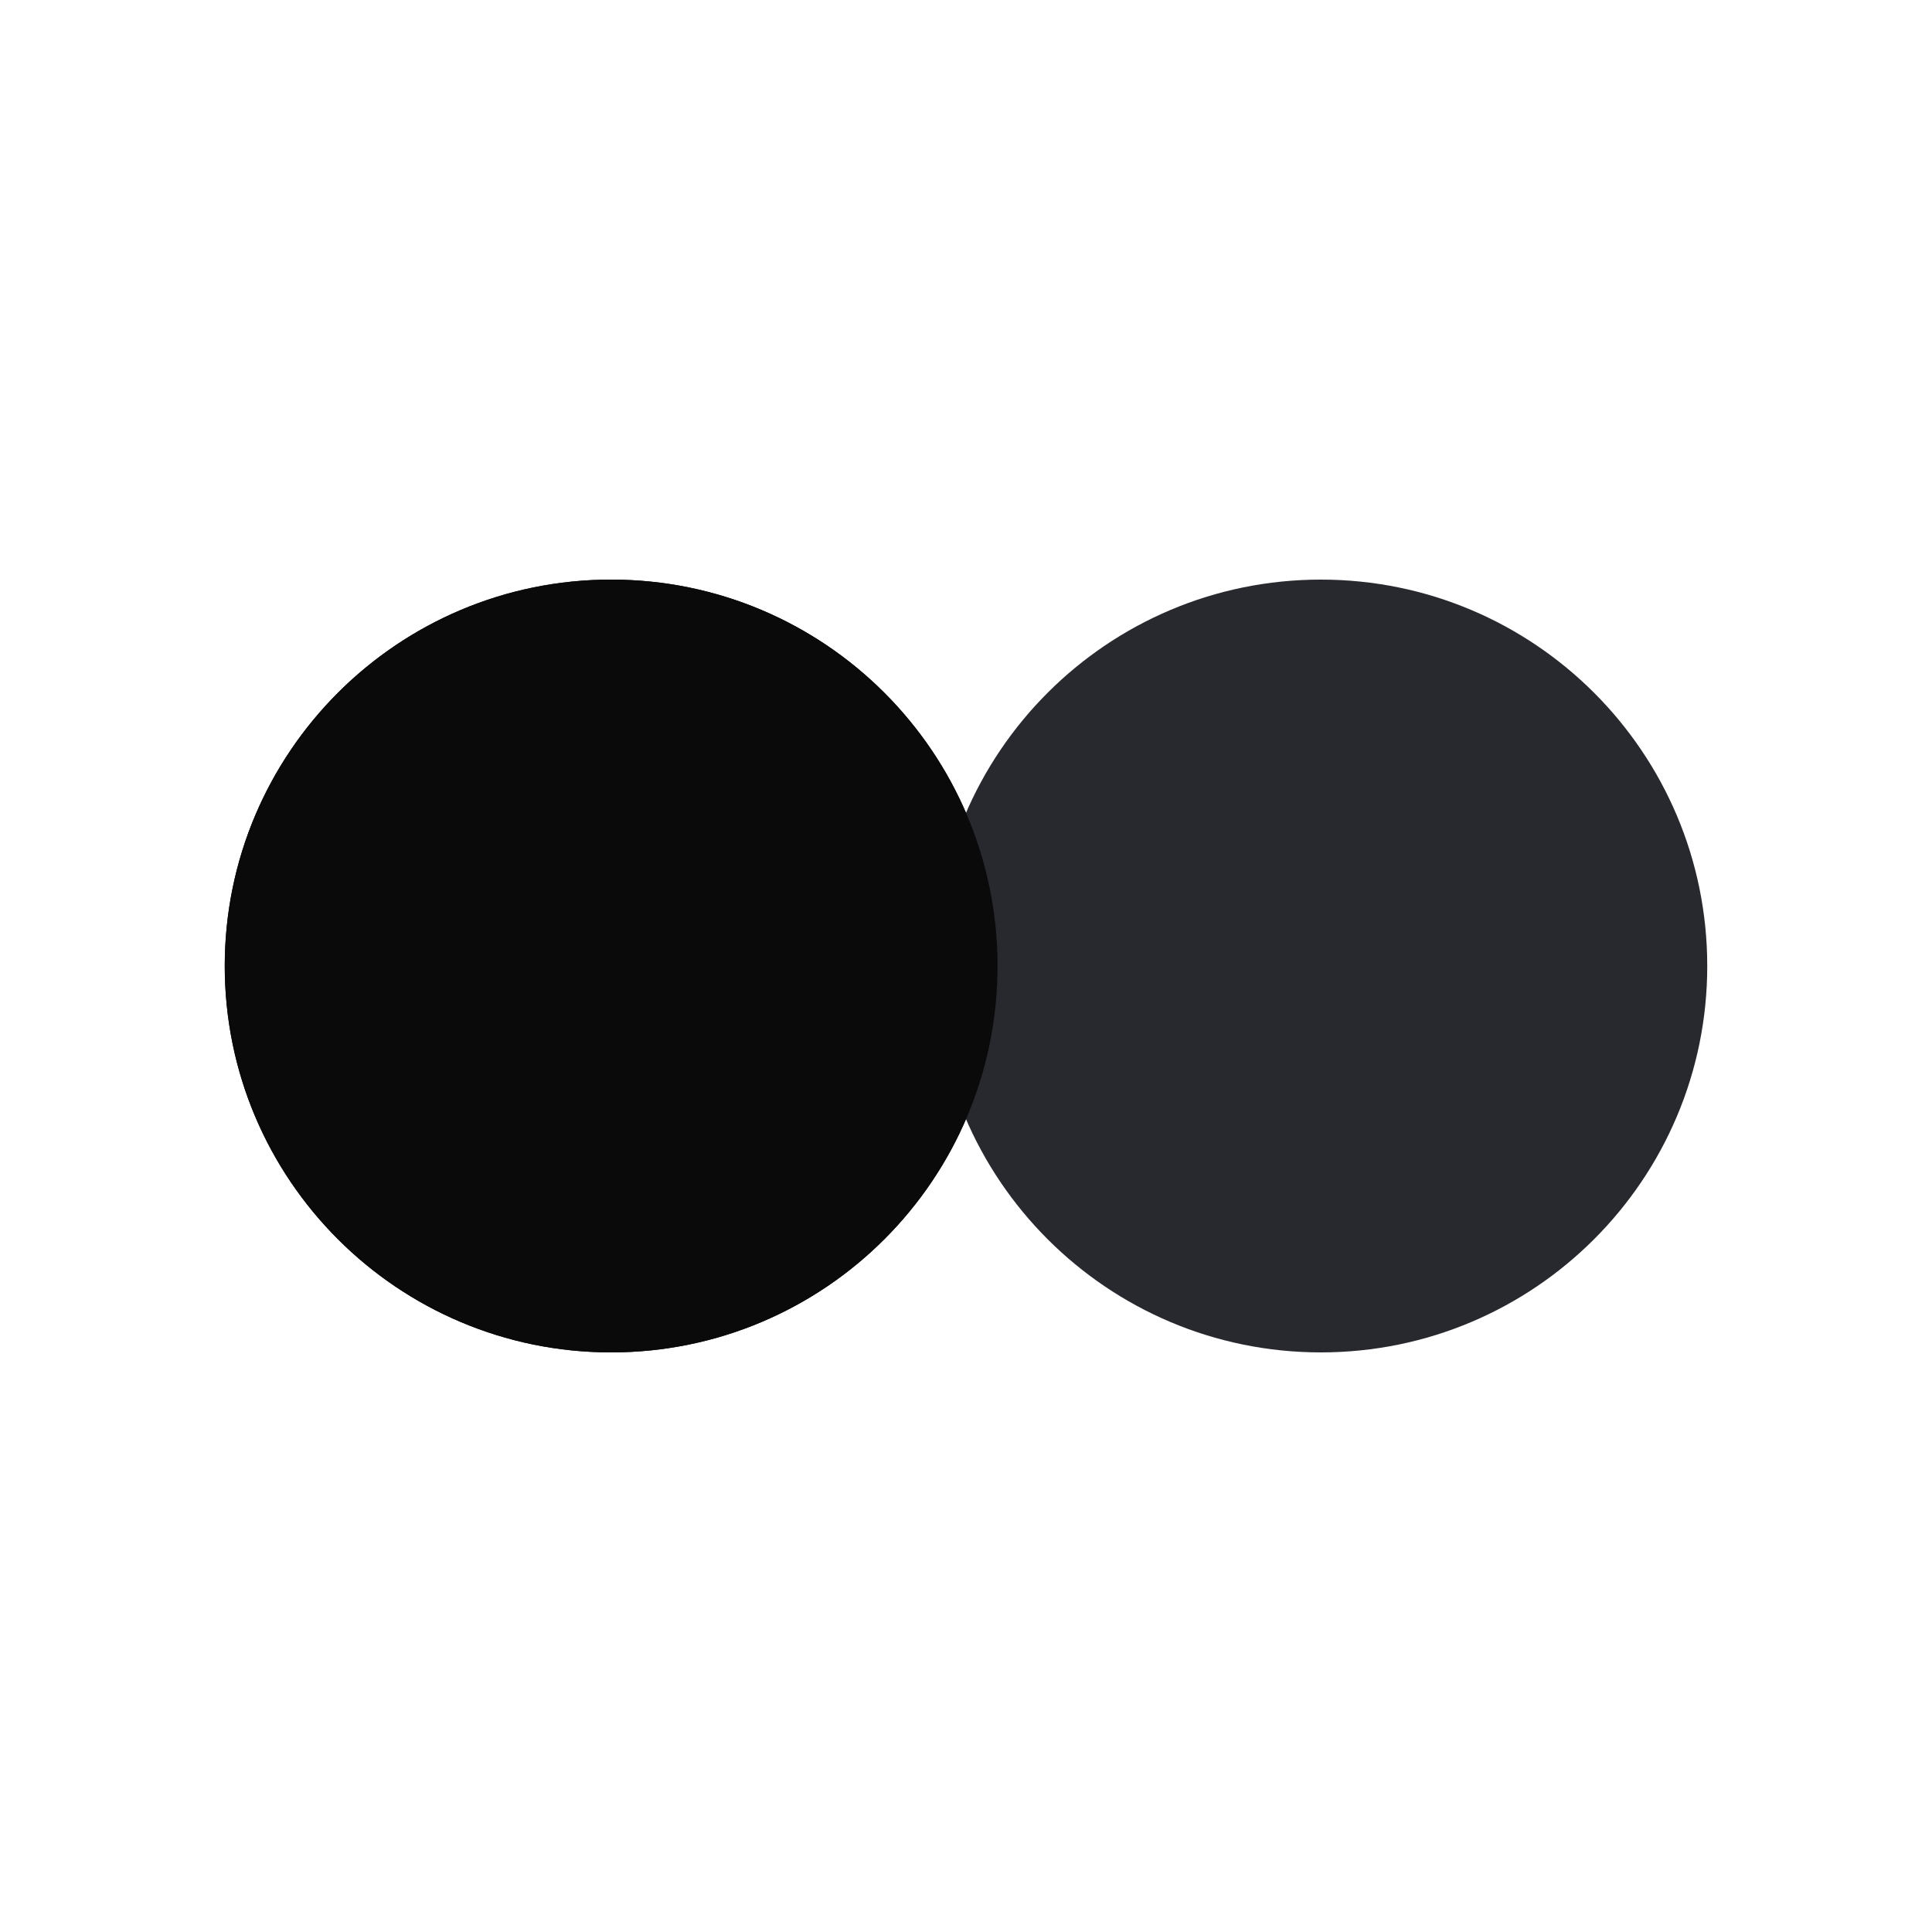
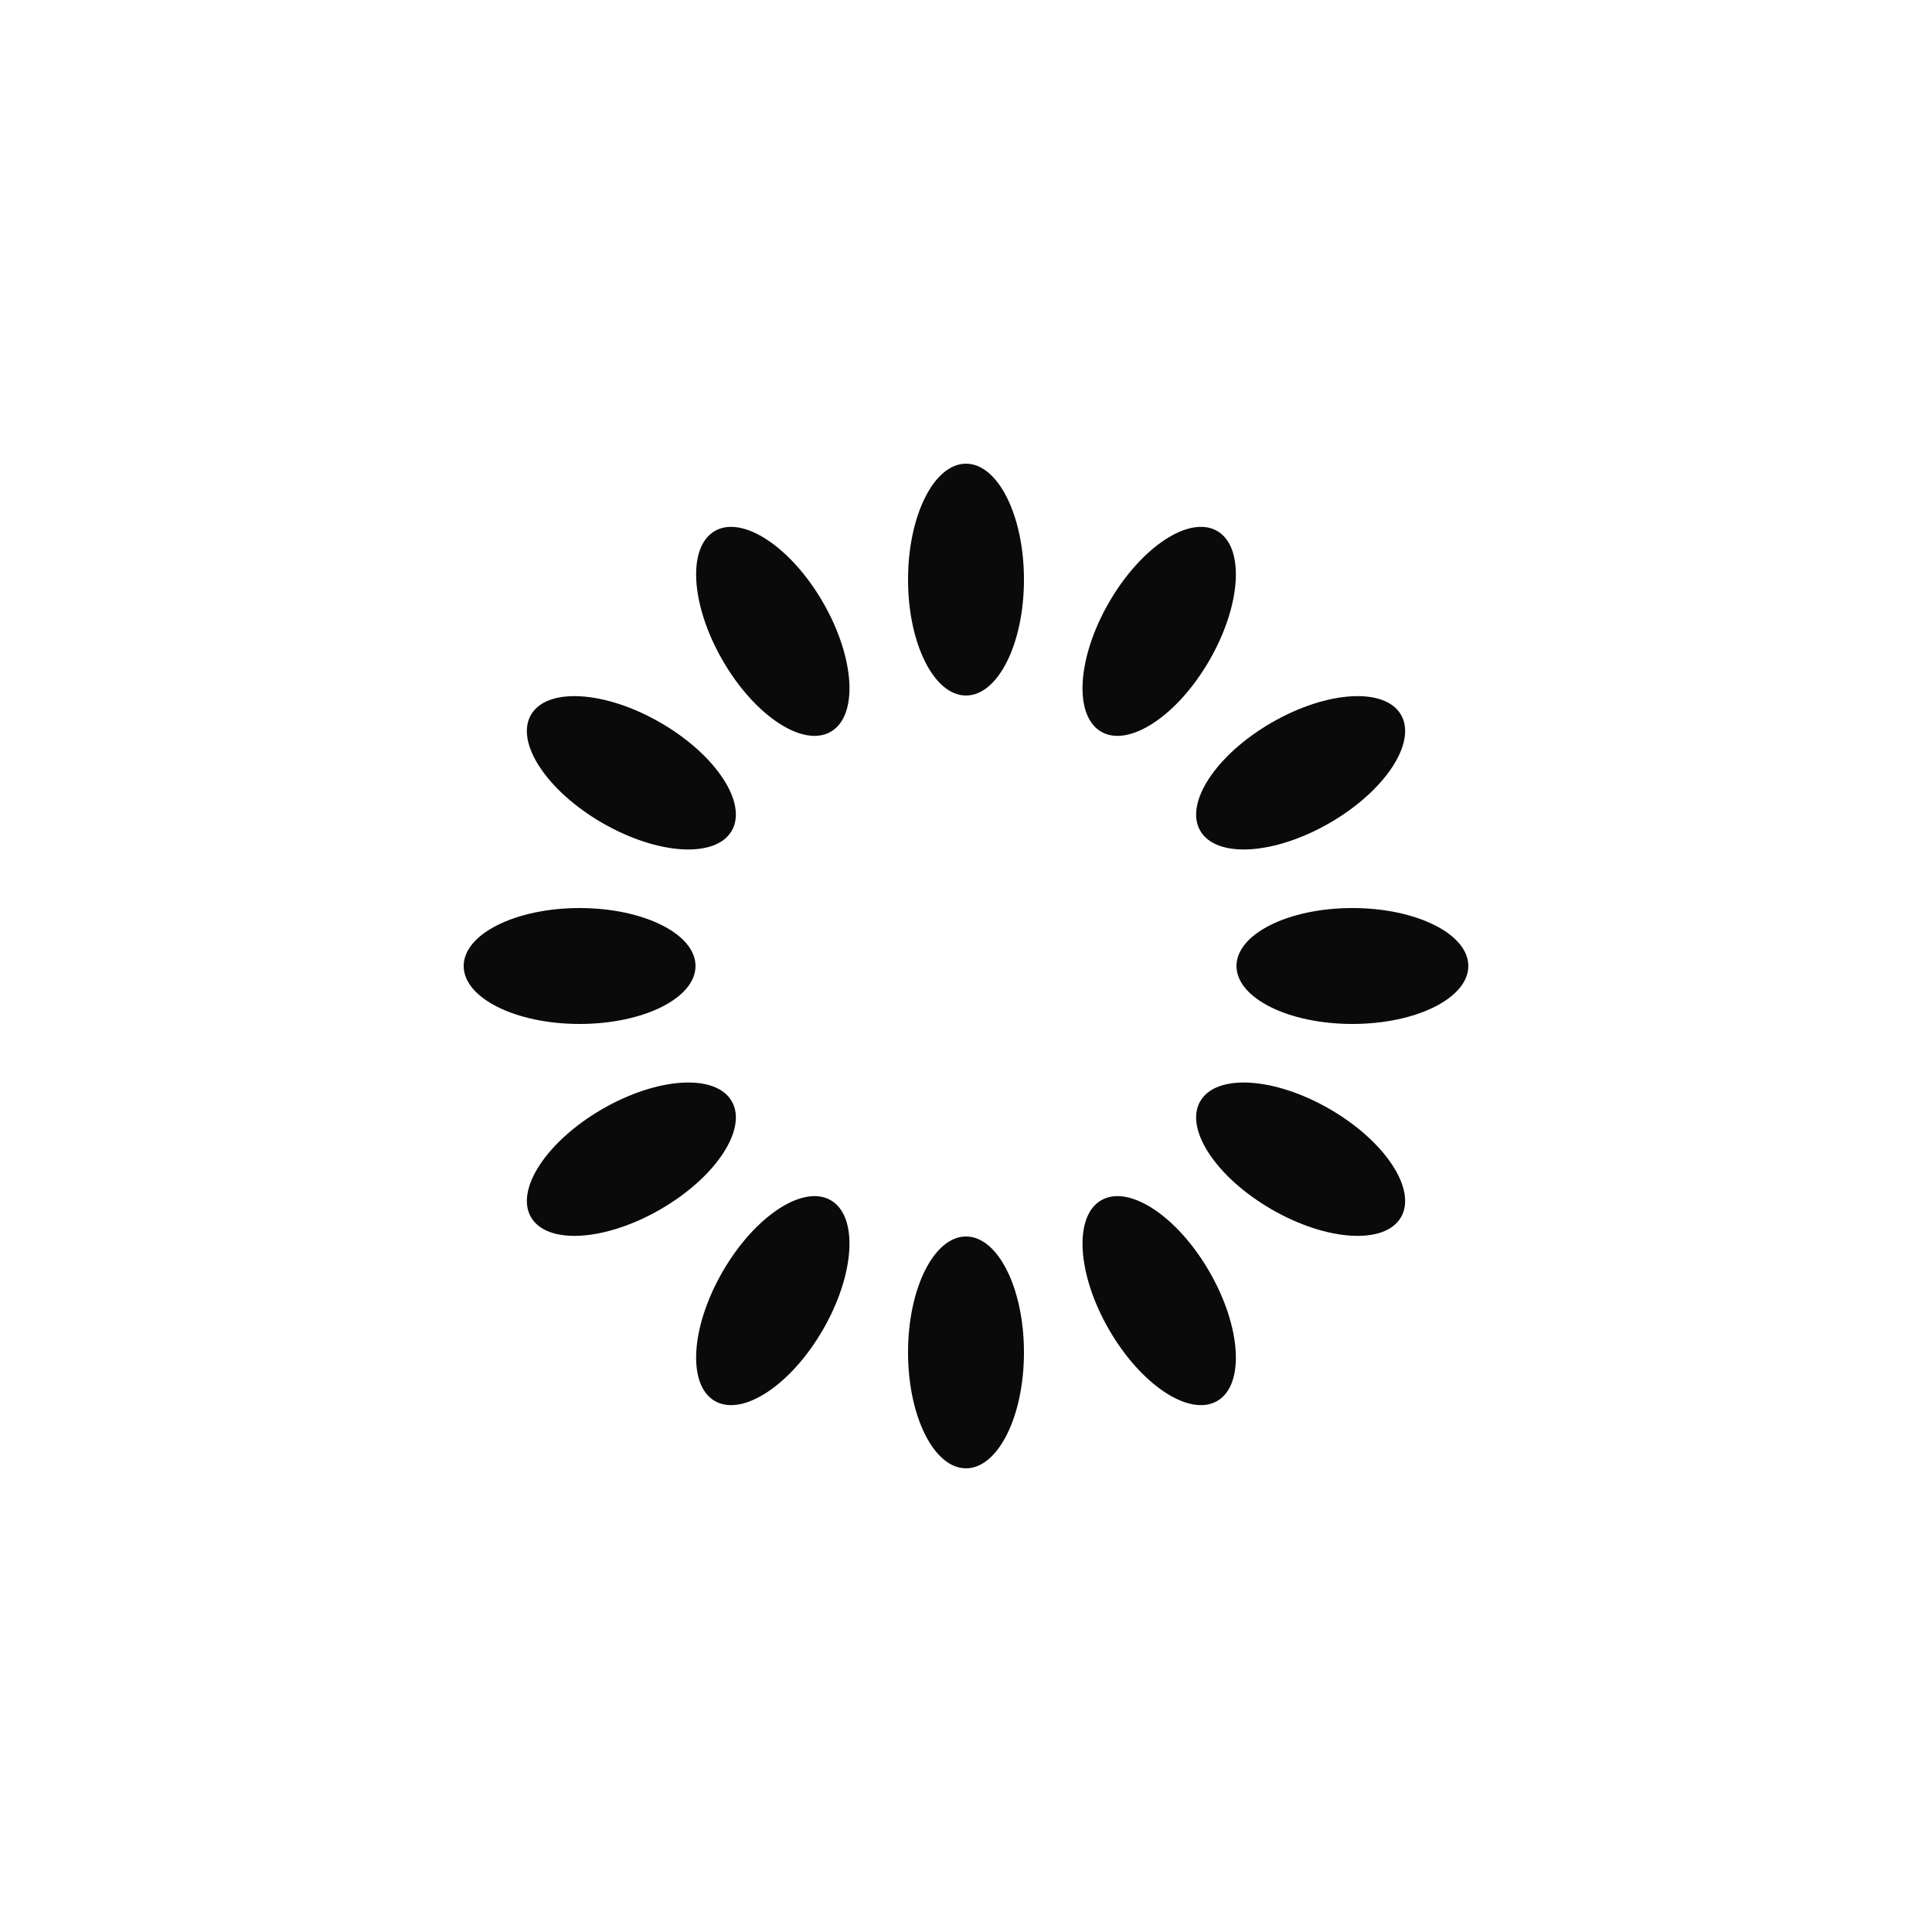
- <svg xmlns="http://www.w3.org/2000/svg" style="margin: auto; background: none; display: block; shape-rendering: auto;" width="71px" height="71px" viewBox="0 0 100 100" preserveAspectRatio="xMidYMid">
-   <circle cx="31.633" cy="50" fill="#0a0a0a" r="20">
-     <animate attributeName="cx" repeatCount="indefinite" dur="1s" keyTimes="0;0.5;1" values="30;70;30" begin="-0.5s" />
-   </circle>
-   <circle cx="68.367" cy="50" fill="#28292f" r="20">
-     <animate attributeName="cx" repeatCount="indefinite" dur="1s" keyTimes="0;0.5;1" values="30;70;30" begin="0s" />
-   </circle>
-   <circle cx="31.633" cy="50" fill="#0a0a0a" r="20">
-     <animate attributeName="cx" repeatCount="indefinite" dur="1s" keyTimes="0;0.5;1" values="30;70;30" begin="-0.5s" />
-     <animate attributeName="fill-opacity" values="0;0;1;1" calcMode="discrete" keyTimes="0;0.499;0.5;1" dur="1s" repeatCount="indefinite" />
-   </circle>
+ <svg xmlns="http://www.w3.org/2000/svg" style="margin: auto; background: none; display: block; shape-rendering: auto;" width="91px" height="91px" viewBox="0 0 100 100" preserveAspectRatio="xMidYMid">
+   <g transform="rotate(0 50 50)">
+     <rect x="47" y="24" rx="3" ry="6" width="6" height="12" fill="#0a0a0a">
+       <animate attributeName="opacity" values="1;0" keyTimes="0;1" dur="0.403s" begin="-0.37s" repeatCount="indefinite" />
+     </rect>
+   </g>
+   <g transform="rotate(30 50 50)">
+     <rect x="47" y="24" rx="3" ry="6" width="6" height="12" fill="#0a0a0a">
+       <animate attributeName="opacity" values="1;0" keyTimes="0;1" dur="0.403s" begin="-0.336s" repeatCount="indefinite" />
+     </rect>
+   </g>
+   <g transform="rotate(60 50 50)">
+     <rect x="47" y="24" rx="3" ry="6" width="6" height="12" fill="#0a0a0a">
+       <animate attributeName="opacity" values="1;0" keyTimes="0;1" dur="0.403s" begin="-0.302s" repeatCount="indefinite" />
+     </rect>
+   </g>
+   <g transform="rotate(90 50 50)">
+     <rect x="47" y="24" rx="3" ry="6" width="6" height="12" fill="#0a0a0a">
+       <animate attributeName="opacity" values="1;0" keyTimes="0;1" dur="0.403s" begin="-0.269s" repeatCount="indefinite" />
+     </rect>
+   </g>
+   <g transform="rotate(120 50 50)">
+     <rect x="47" y="24" rx="3" ry="6" width="6" height="12" fill="#0a0a0a">
+       <animate attributeName="opacity" values="1;0" keyTimes="0;1" dur="0.403s" begin="-0.235s" repeatCount="indefinite" />
+     </rect>
+   </g>
+   <g transform="rotate(150 50 50)">
+     <rect x="47" y="24" rx="3" ry="6" width="6" height="12" fill="#0a0a0a">
+       <animate attributeName="opacity" values="1;0" keyTimes="0;1" dur="0.403s" begin="-0.202s" repeatCount="indefinite" />
+     </rect>
+   </g>
+   <g transform="rotate(180 50 50)">
+     <rect x="47" y="24" rx="3" ry="6" width="6" height="12" fill="#0a0a0a">
+       <animate attributeName="opacity" values="1;0" keyTimes="0;1" dur="0.403s" begin="-0.168s" repeatCount="indefinite" />
+     </rect>
+   </g>
+   <g transform="rotate(210 50 50)">
+     <rect x="47" y="24" rx="3" ry="6" width="6" height="12" fill="#0a0a0a">
+       <animate attributeName="opacity" values="1;0" keyTimes="0;1" dur="0.403s" begin="-0.134s" repeatCount="indefinite" />
+     </rect>
+   </g>
+   <g transform="rotate(240 50 50)">
+     <rect x="47" y="24" rx="3" ry="6" width="6" height="12" fill="#0a0a0a">
+       <animate attributeName="opacity" values="1;0" keyTimes="0;1" dur="0.403s" begin="-0.101s" repeatCount="indefinite" />
+     </rect>
+   </g>
+   <g transform="rotate(270 50 50)">
+     <rect x="47" y="24" rx="3" ry="6" width="6" height="12" fill="#0a0a0a">
+       <animate attributeName="opacity" values="1;0" keyTimes="0;1" dur="0.403s" begin="-0.067s" repeatCount="indefinite" />
+     </rect>
+   </g>
+   <g transform="rotate(300 50 50)">
+     <rect x="47" y="24" rx="3" ry="6" width="6" height="12" fill="#0a0a0a">
+       <animate attributeName="opacity" values="1;0" keyTimes="0;1" dur="0.403s" begin="-0.034s" repeatCount="indefinite" />
+     </rect>
+   </g>
+   <g transform="rotate(330 50 50)">
+     <rect x="47" y="24" rx="3" ry="6" width="6" height="12" fill="#0a0a0a">
+       <animate attributeName="opacity" values="1;0" keyTimes="0;1" dur="0.403s" begin="0s" repeatCount="indefinite" />
+     </rect>
+   </g>
</svg>
